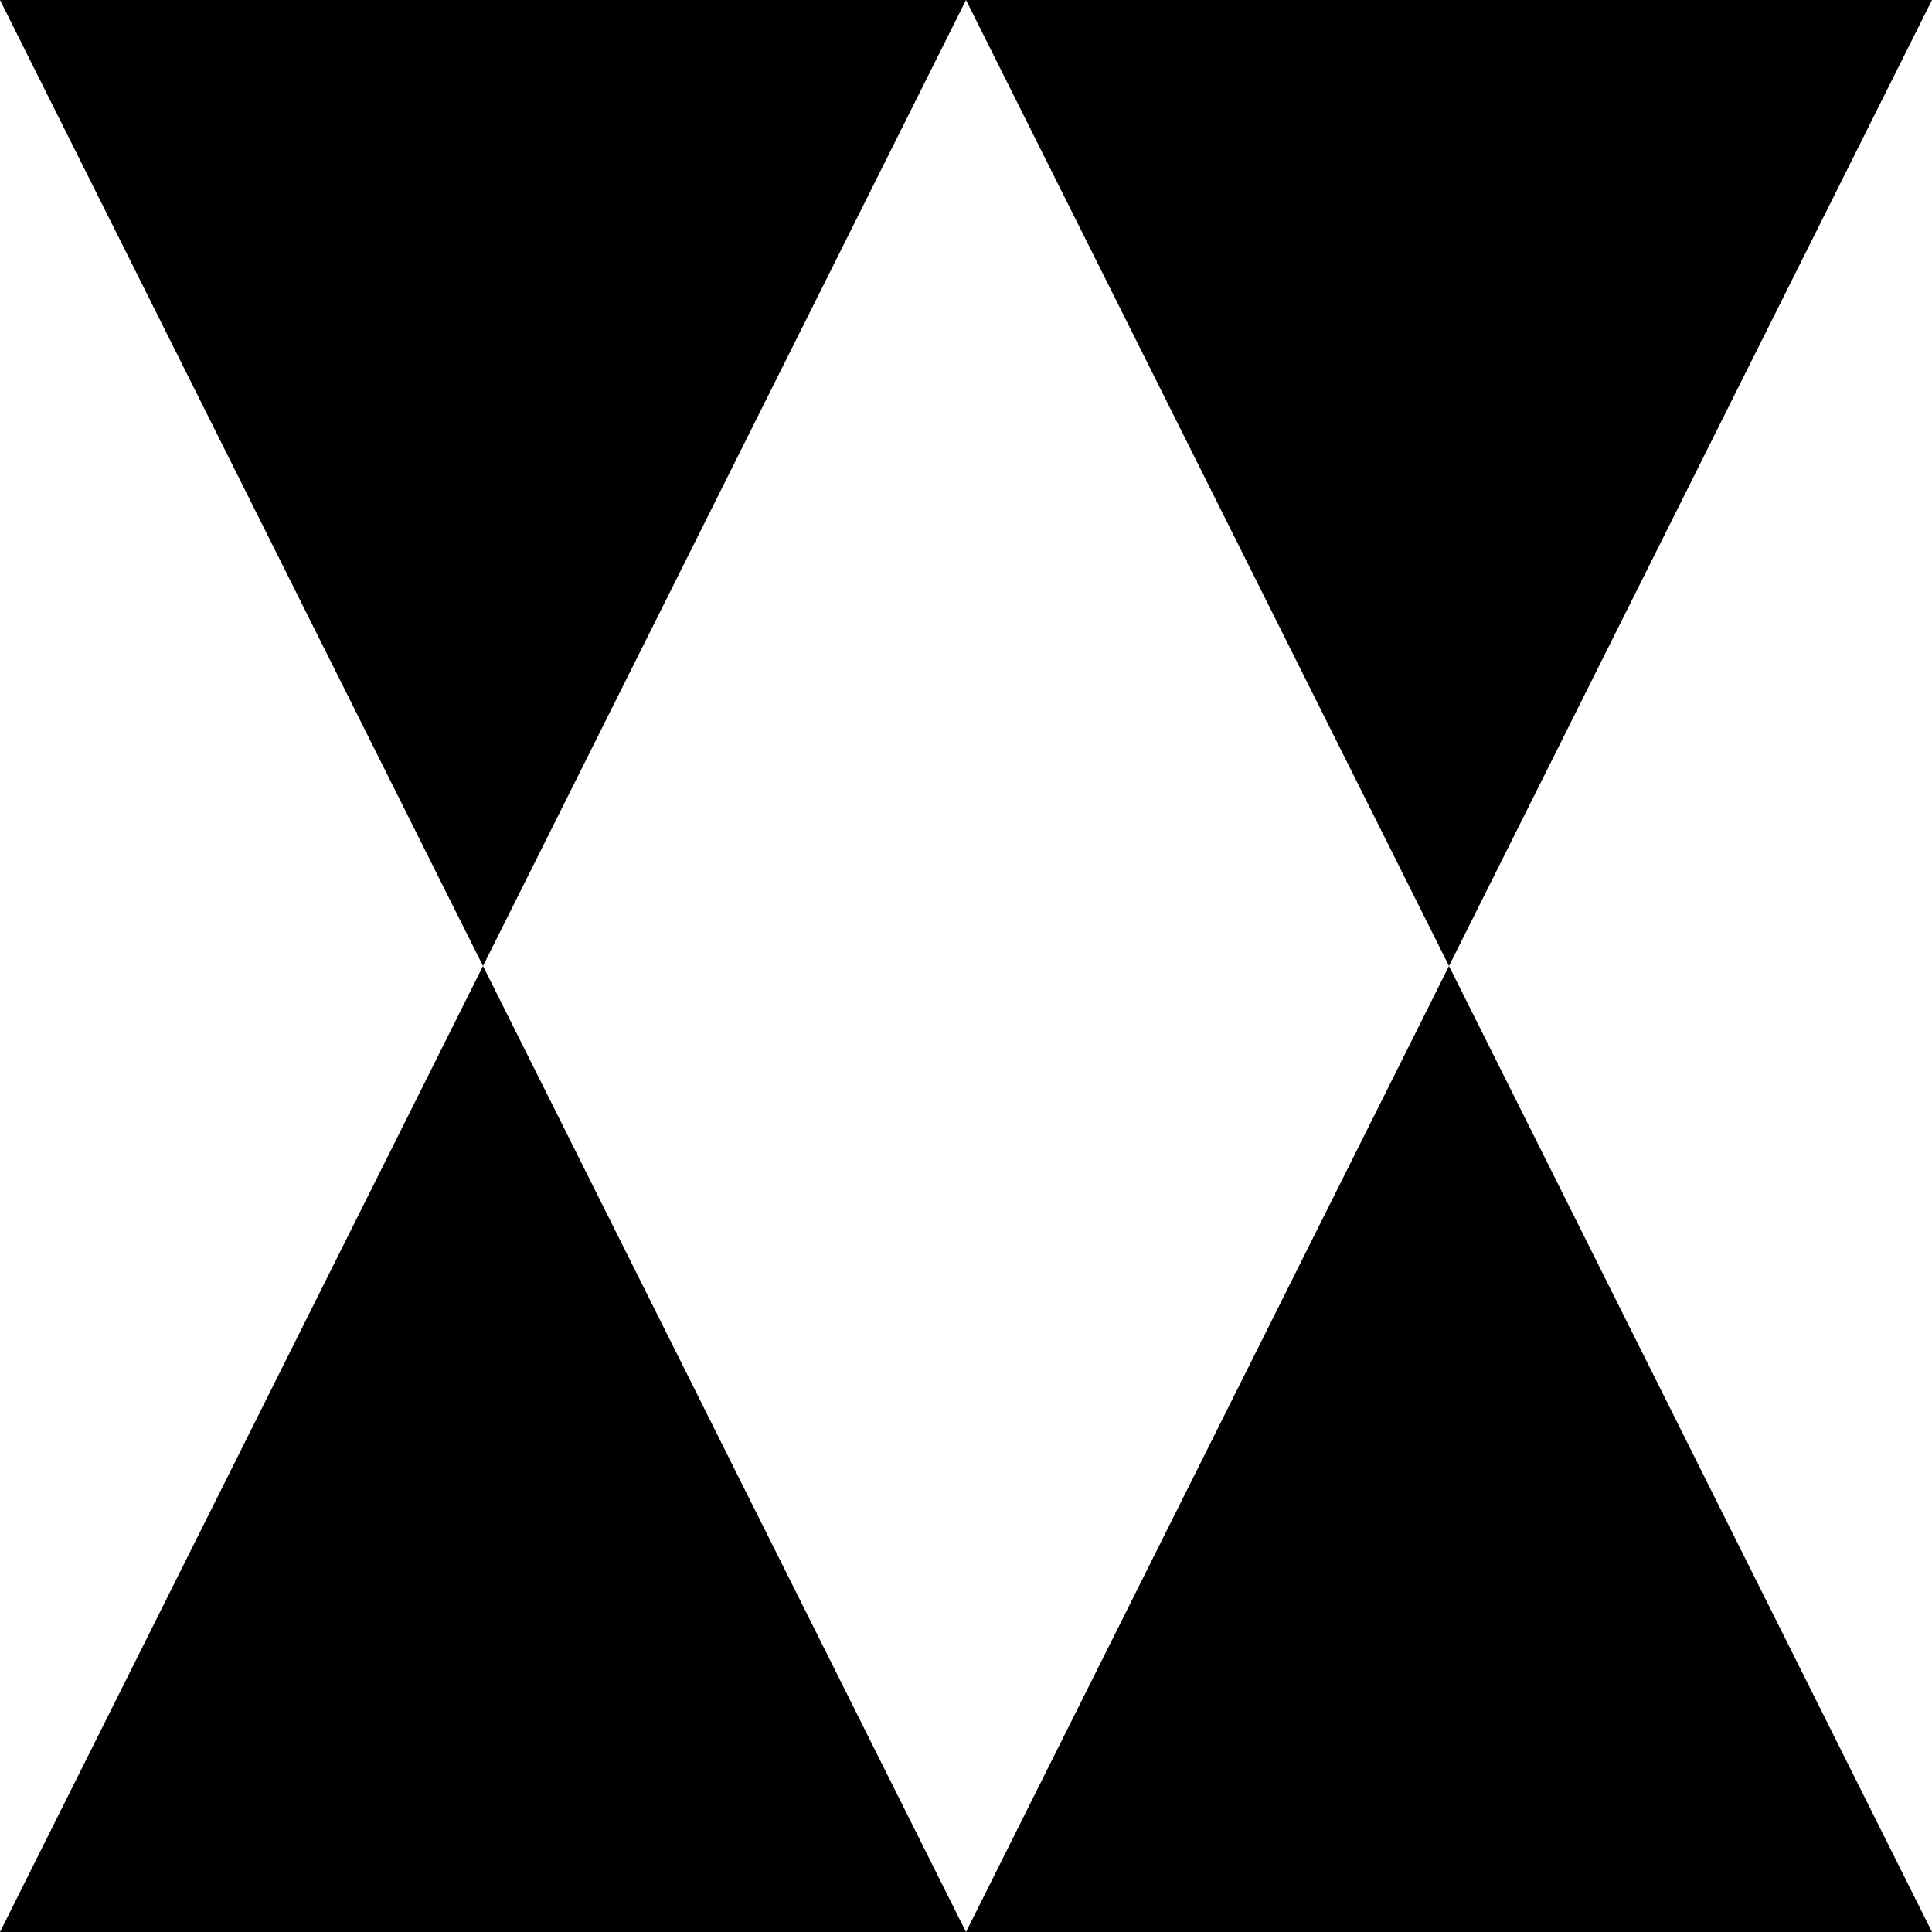
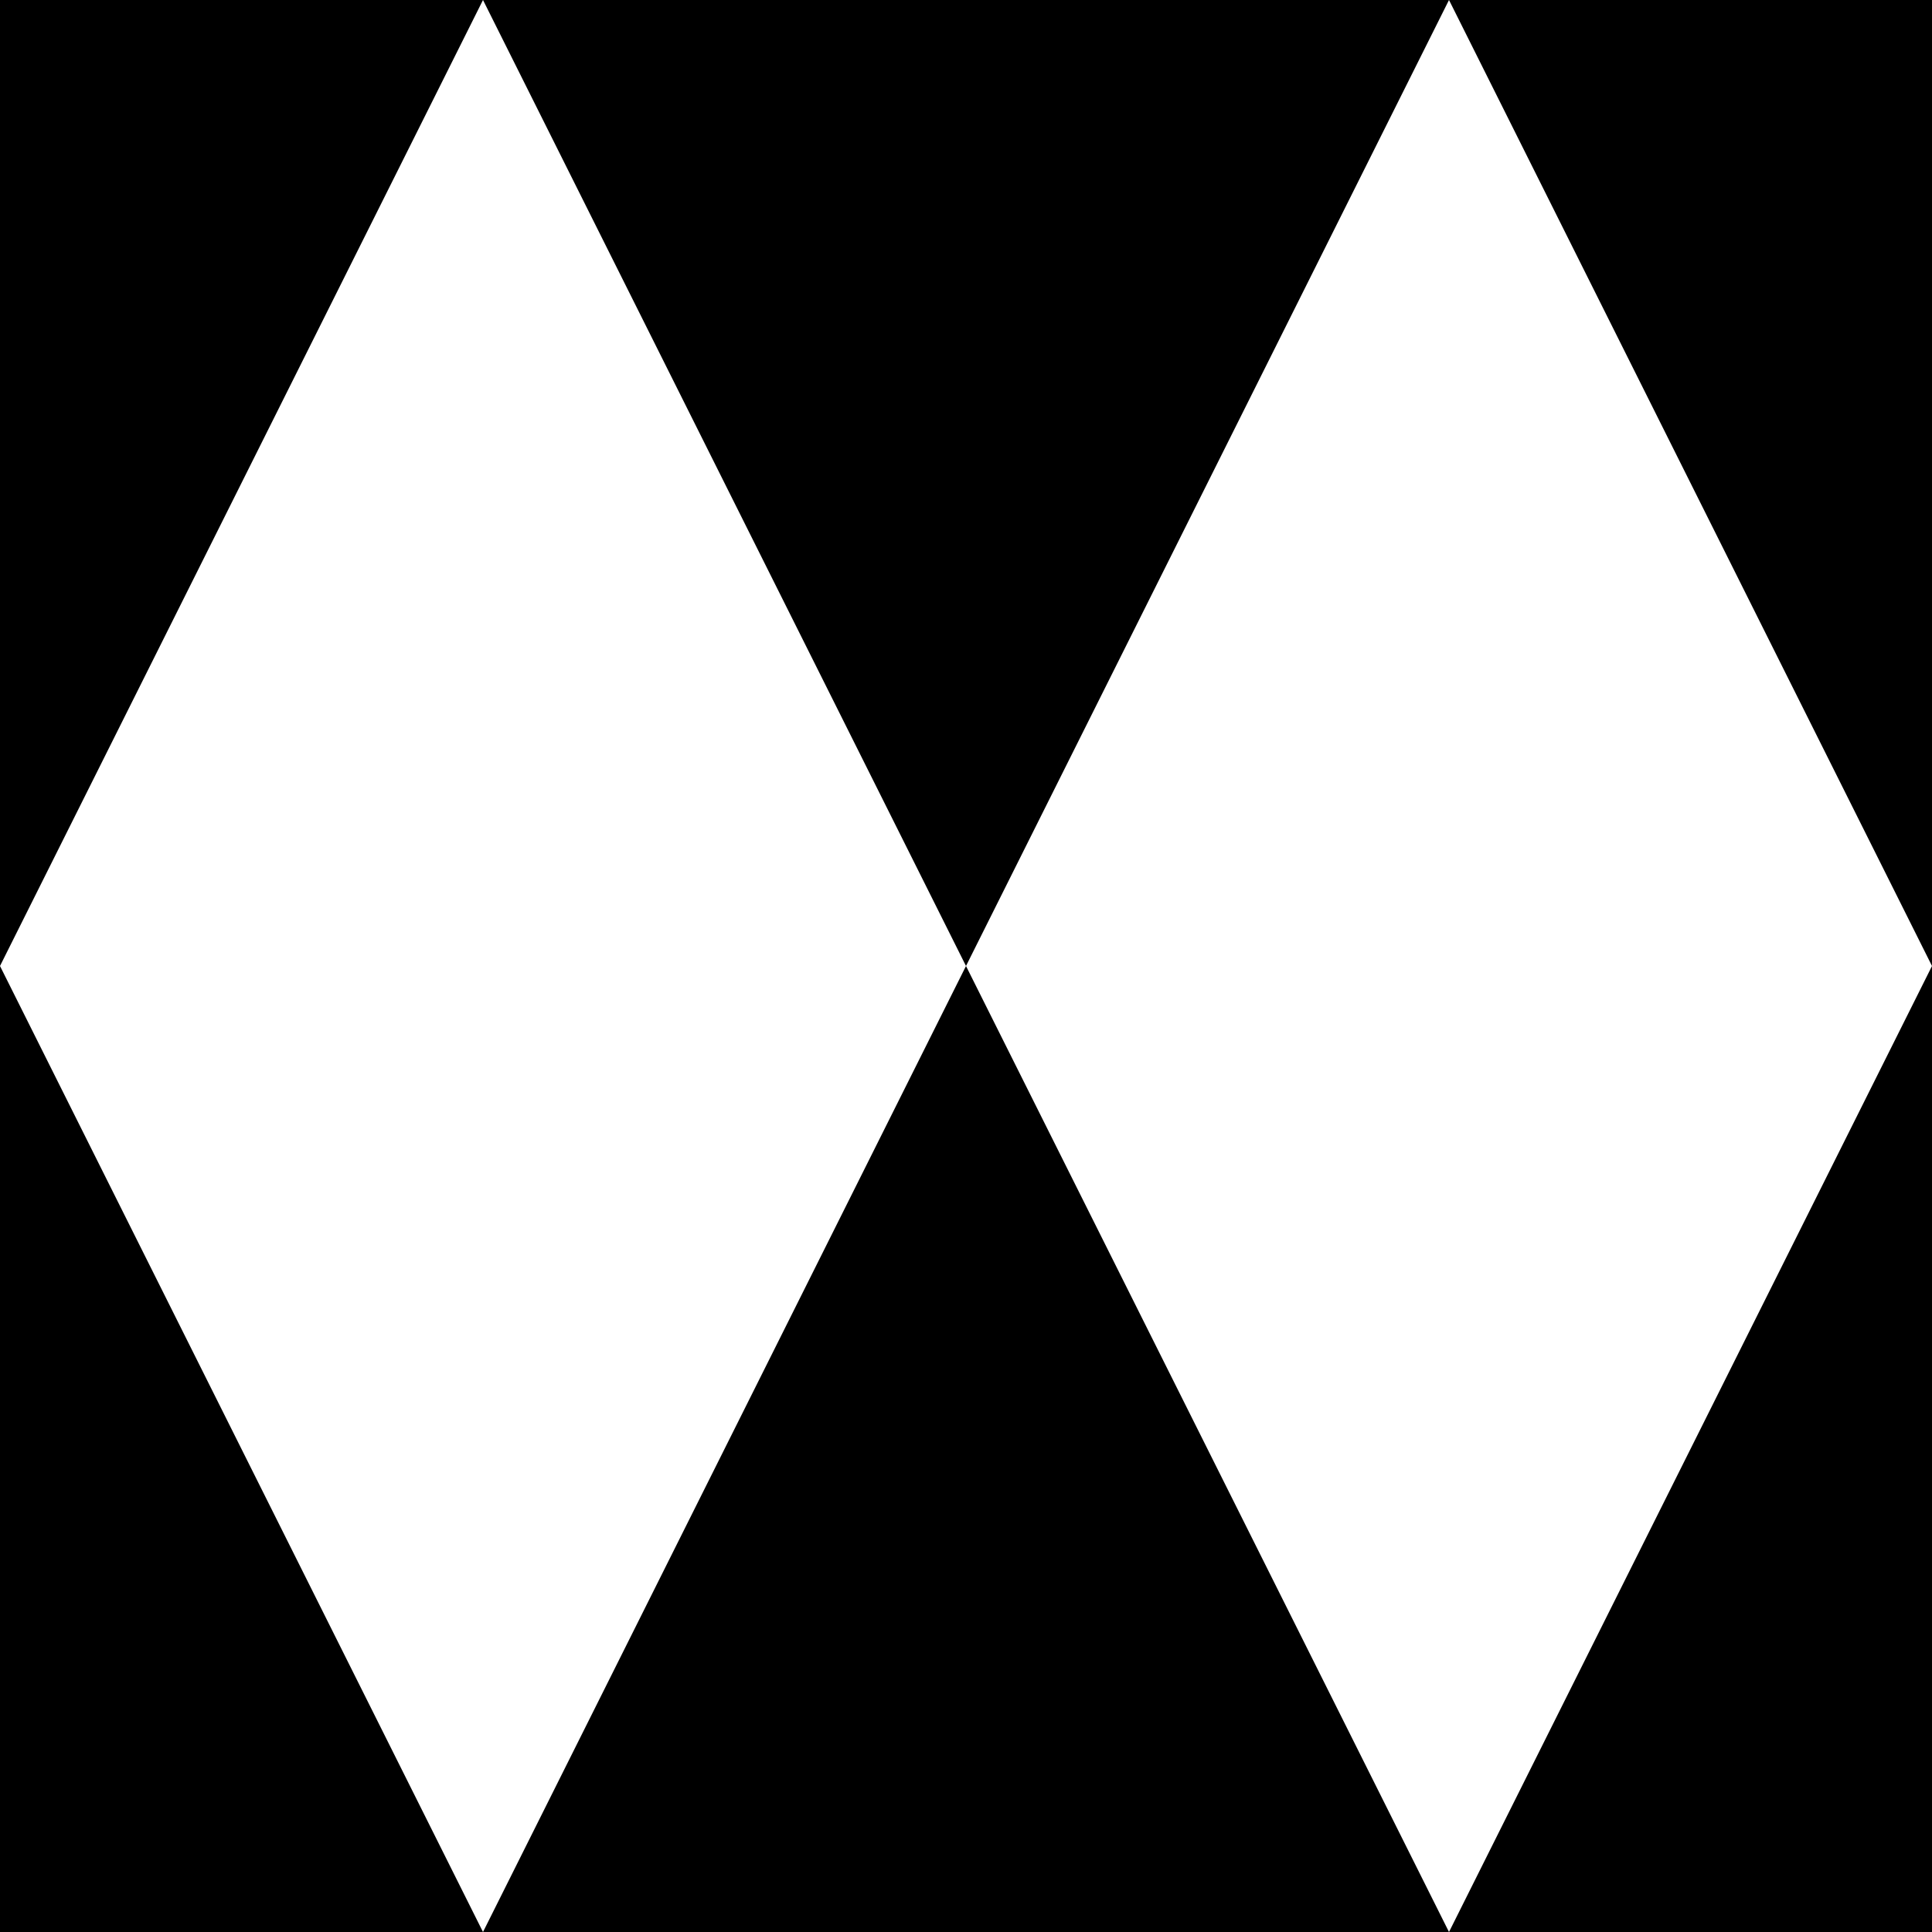
<svg xmlns="http://www.w3.org/2000/svg" width="1024" height="1024">
-   <rect width="1024" height="1024" fill="#FFFFFF" />
-   <polygon points="0,0 512,0 256,512 0,0" fill="#000000" />
-   <polygon points="512,0 1024,0 768,512 512,0" fill="#000000" />
-   <polygon points="0,1024 256,512 512,1024 0,1024" fill="#000000" />
-   <polygon points="512,1024 768,512 1024,1024 512,1024" fill="#000000" />
+   <rect width="1024" height="1024" fill="#000000" />
+   <polygon points="0,512 256,0 512,512 256,1024 0,512" fill="#FFFFFF" />
+   <polygon points="512,512 768,0 1024,512 768,1024 512,512" fill="#FFFFFF" />
</svg>
